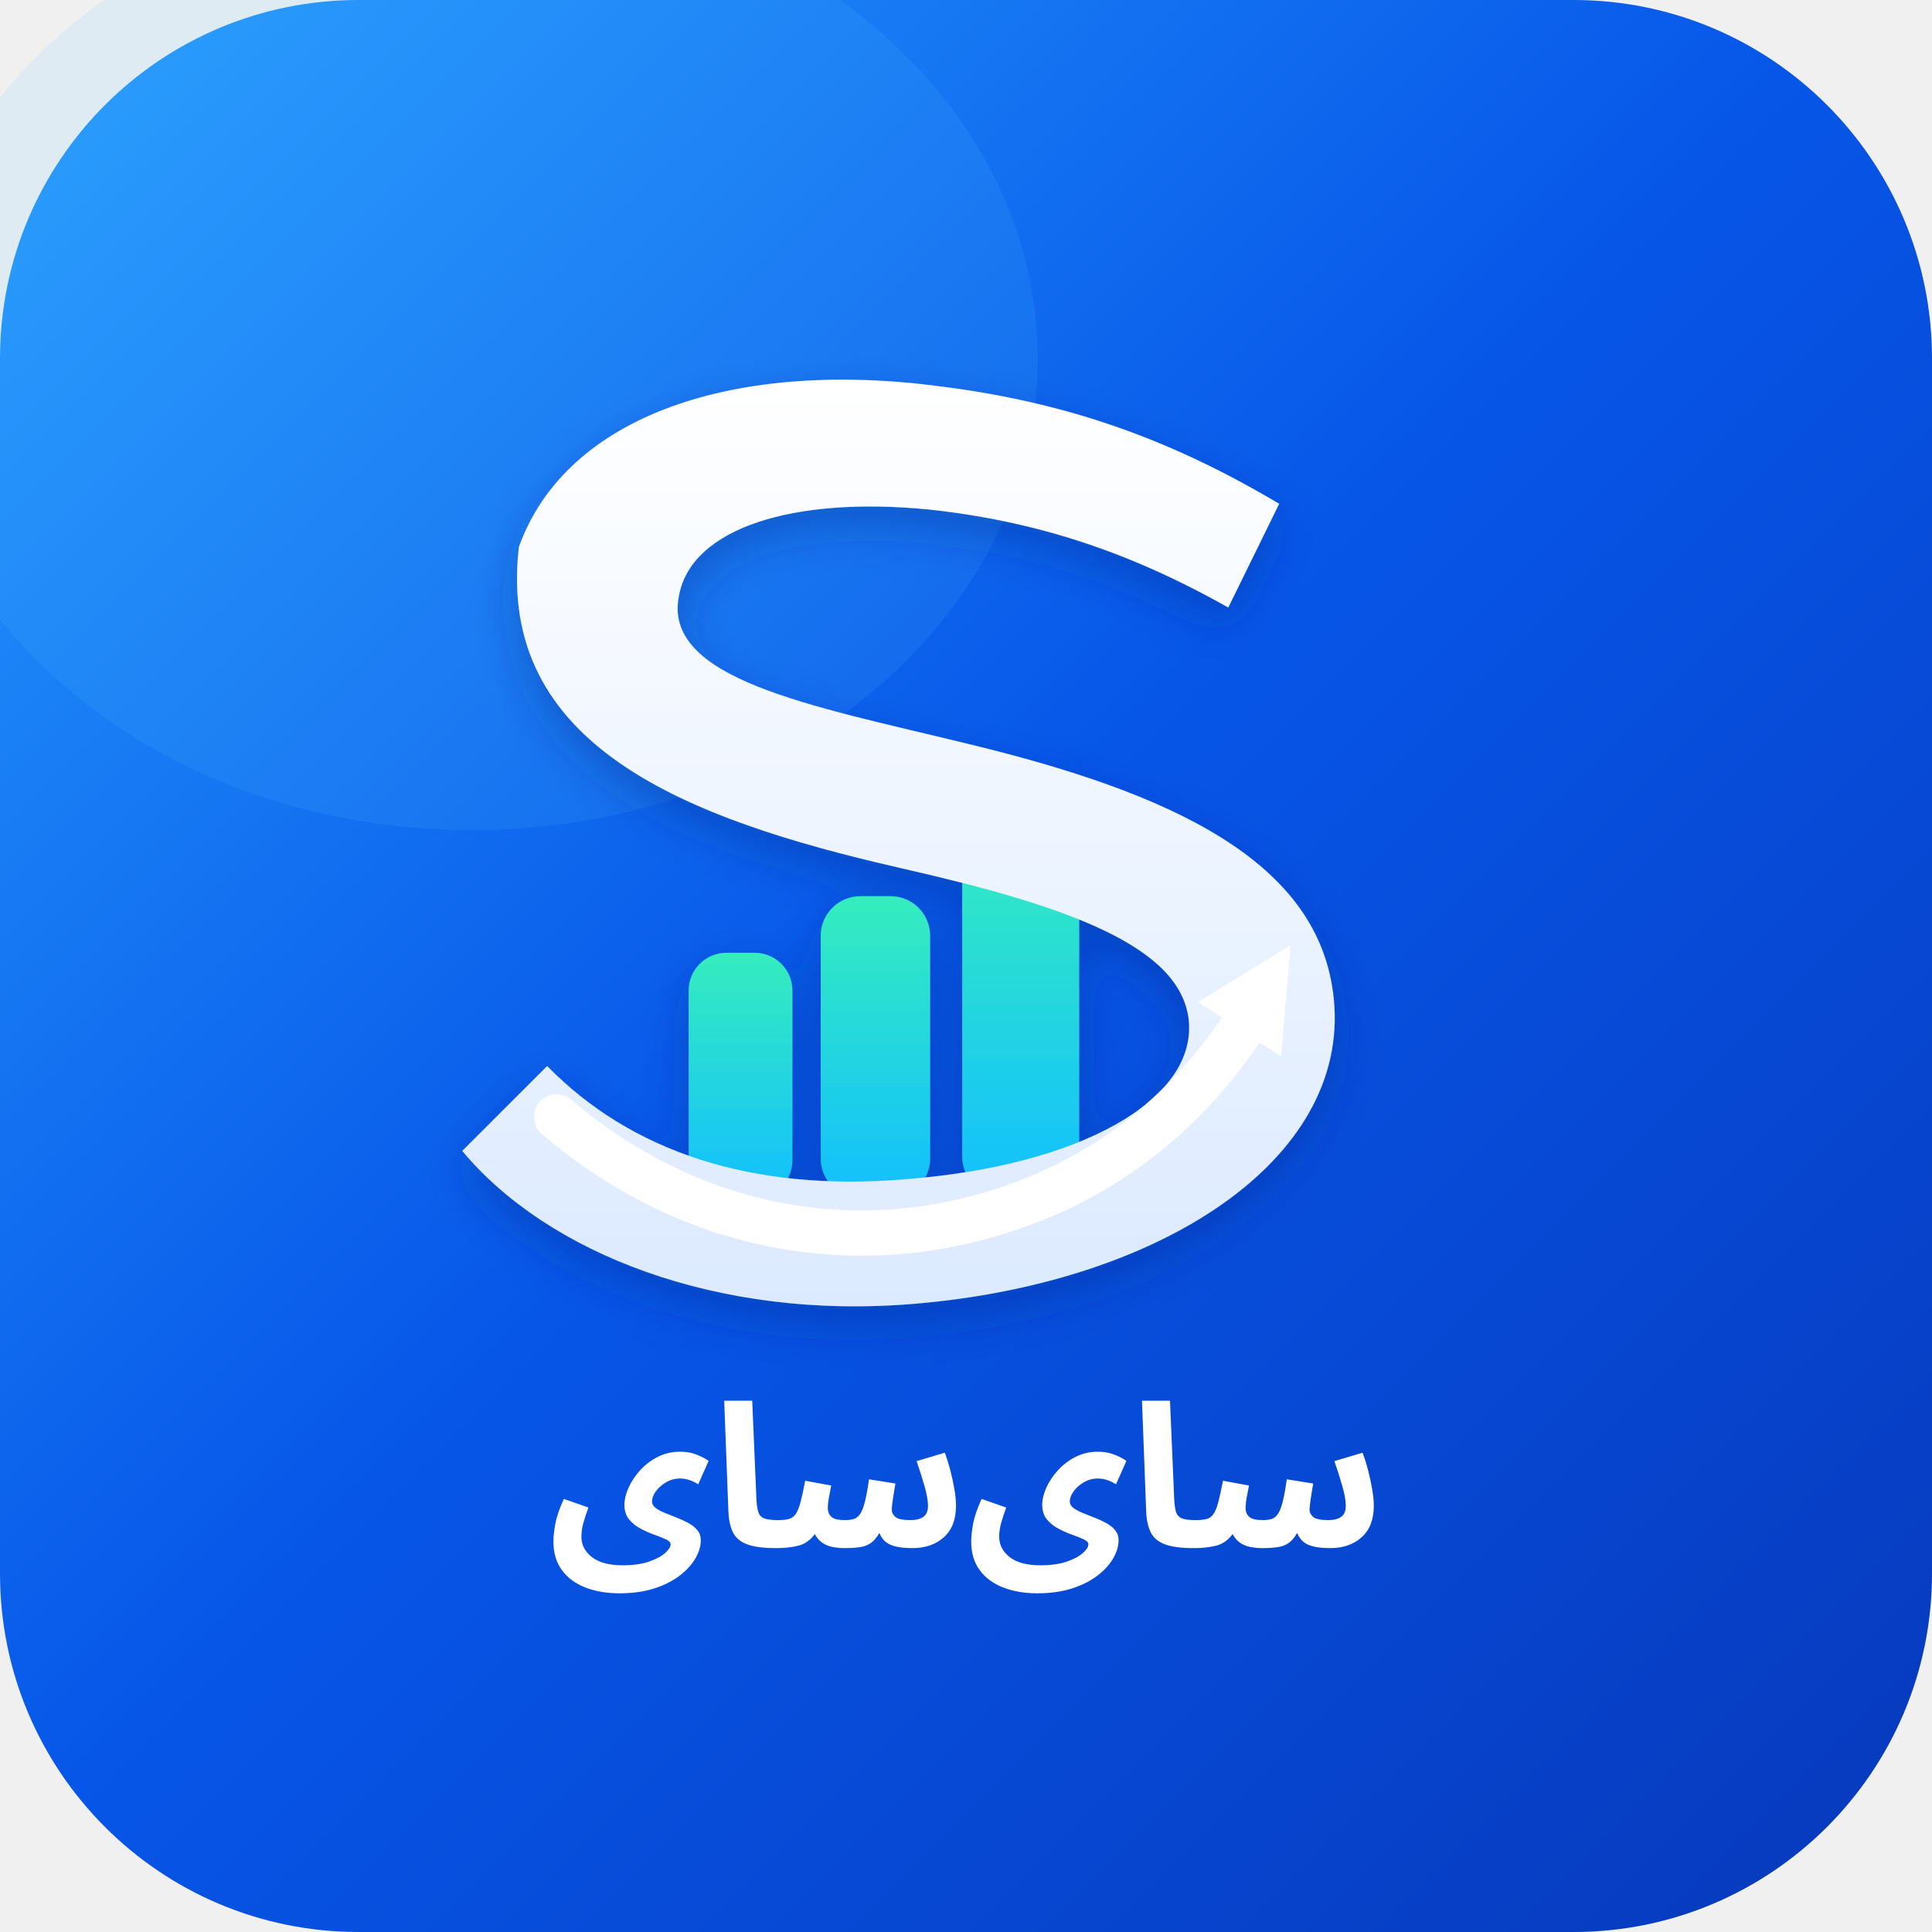
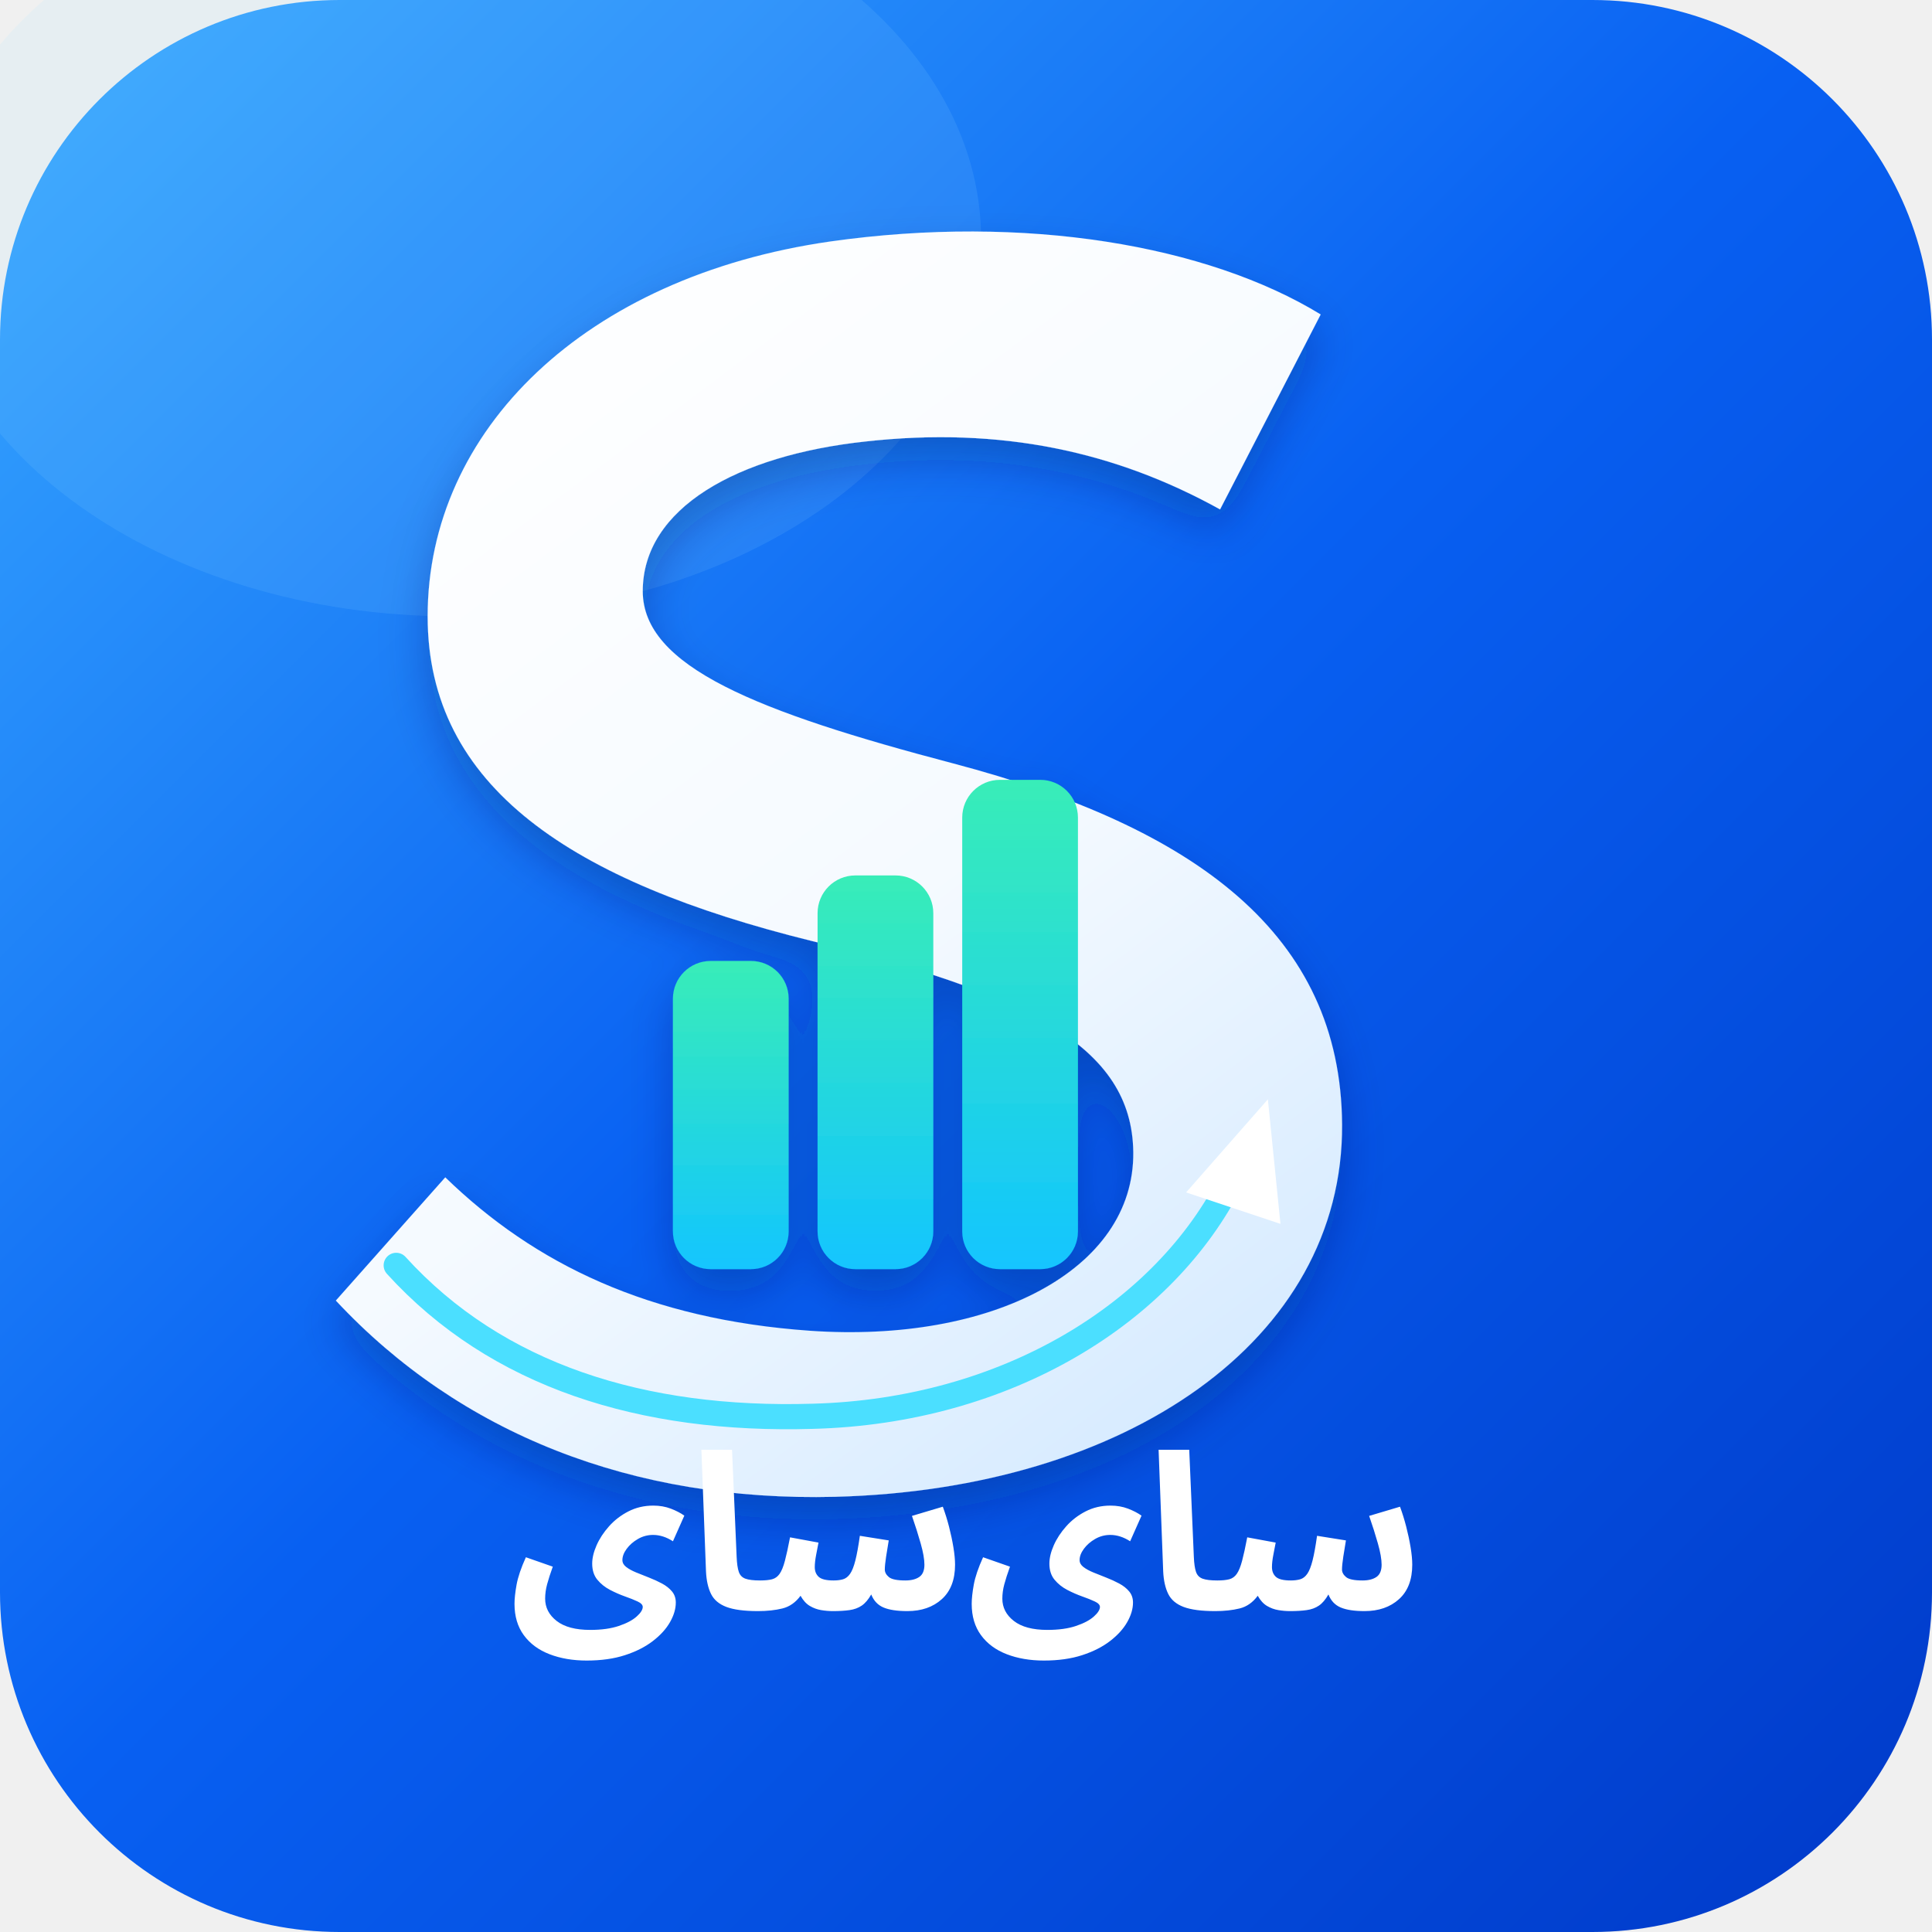
- <svg xmlns="http://www.w3.org/2000/svg" width="1024" height="1024" viewBox="0 0 1024 1024">
+ <svg xmlns="http://www.w3.org/2000/svg" width="1536" height="1536" viewBox="0 0 1536 1536">
  <defs>
-     <linearGradient id="bg" x1="0" y1="0" x2="1" y2="1">
-       <stop offset="0" stop-color="#279dff" />
-       <stop offset=".48" stop-color="#0756e8" />
-       <stop offset="1" stop-color="#0738bb" />
+     <linearGradient id="blue" x1="0" y1="0" x2="1" y2="1">
+       <stop stop-color="#39aaff" />
+       <stop offset=".48" stop-color="#0860f2" />
+       <stop offset="1" stop-color="#0039c8" />
+     </linearGradient>
+     <linearGradient id="s" x1=".2" y1="0" x2=".8" y2="1">
+       <stop stop-color="#fff" />
+       <stop offset=".55" stop-color="#f5faff" />
+       <stop offset="1" stop-color="#d5eaff" />
    </linearGradient>
    <linearGradient id="bar" x1="0" y1="1" x2="0" y2="0">
-       <stop offset="0" stop-color="#13bfff" />
-       <stop offset="1" stop-color="#35edbd" />
+       <stop stop-color="#13c5ff" />
+       <stop offset="1" stop-color="#38edb8" />
    </linearGradient>
-     <linearGradient id="white" x1="0" y1="0" x2="0" y2="1">
-       <stop offset="0" stop-color="#fff" />
-       <stop offset="1" stop-color="#dceaff" />
-     </linearGradient>
-     <filter id="shadow" x="-30%" y="-30%" width="160%" height="170%">
-       <feDropShadow dx="0" dy="10" stdDeviation="12" flood-color="#002b86" flood-opacity=".35" />
+     <filter id="shade" x="-20%" y="-20%" width="140%" height="150%">
+       <feDropShadow dx="0" dy="18" stdDeviation="18" flood-color="#001b66" flood-opacity=".3" />
    </filter>
  </defs>
-   <rect width="1024" height="1024" rx="190" fill="url(#bg)" />
-   <ellipse cx="250" cy="190" rx="300" ry="250" fill="#56c5ff" opacity=".12" />
-   <g filter="url(#shadow)">
-     <rect x="365" y="505" width="55" height="130" rx="20" fill="url(#bar)" />
-     <rect x="435" y="475" width="58" height="160" rx="21" fill="url(#bar)" />
-     <rect x="510" y="435" width="62" height="200" rx="22" fill="url(#bar)" />
-     <path d="M275 290 C300 220 390 190 500 205 C570 214 624 235 678 267 L651 322 C598 292 548 276 492 270 C420 263 367 280 360 315 C350 360 430 374 512 394 C620 420 700 456 707 530 C715 615 615 680 485 691 C380 700 290 664 245 610 L290 565 C334 610 398 632 480 625 C572 618 635 583 630 540 C625 501 565 480 477 460 C363 434 263 395 275 290Z" fill="url(#white)" />
-     <path d="M295 592 C370 656 464 669 547 636 C598 616 637 580 664 536" fill="none" stroke="#fff" stroke-width="24" stroke-linecap="round" />
-     <path d="M635 531 L684 501 L679 560Z" fill="#fff" />
+   <rect width="1536" height="1536" rx="270" fill="url(#blue)" />
+   <ellipse cx="360" cy="190" rx="420" ry="300" fill="#9be1ff" opacity=".12" />
+   <g filter="url(#shade)">
+     <path d="M1050 250 C960 195 815 170 660 192 C465 220 340 342 340 490 C340 626 455 701 645 748 C815 790 900 831 901 916 C902 1010 788 1068 644 1058 C516 1049 425 1005 354 936 L267 1034 C366 1140 503 1194 664 1190 C895 1184 1068 1066 1067 894 C1066 743 951 658 758 607 C602 566 511 530 511 470 C511 404 586 362 688 351 C796 339 887 359 970 405Z" fill="url(#s)" />
+     <path d="M315 1006 C395 1094 511 1130 646 1126 C800 1122 926 1044 979 938" fill="none" stroke="#4bdfff" stroke-width="20" stroke-linecap="round" />
+     <path d="M943 948 L1008 874 L1018 973Z" fill="#fff" />
+     <rect x="535" y="764" width="92" height="245" rx="30" fill="url(#bar)" />
+     <rect x="650" y="696" width="92" height="313" rx="30" fill="url(#bar)" />
+     <rect x="765" y="620" width="92" height="389" rx="30" fill="url(#bar)" />
  </g>
-   <text x="512" y="820" text-anchor="middle" direction="rtl" unicode-bidi="plaintext" font-family="Vazirmatn,Noto Sans Arabic,Tahoma,sans-serif" font-size="106" font-weight="900" fill="#fff">سای‌سای</text>
+   <text x="768" y="1280" text-anchor="middle" direction="rtl" unicode-bidi="plaintext" font-family="Vazirmatn,Noto Sans Arabic,Tahoma,sans-serif" font-size="174" font-weight="900" fill="#fff">سای‌سای</text>
</svg>
